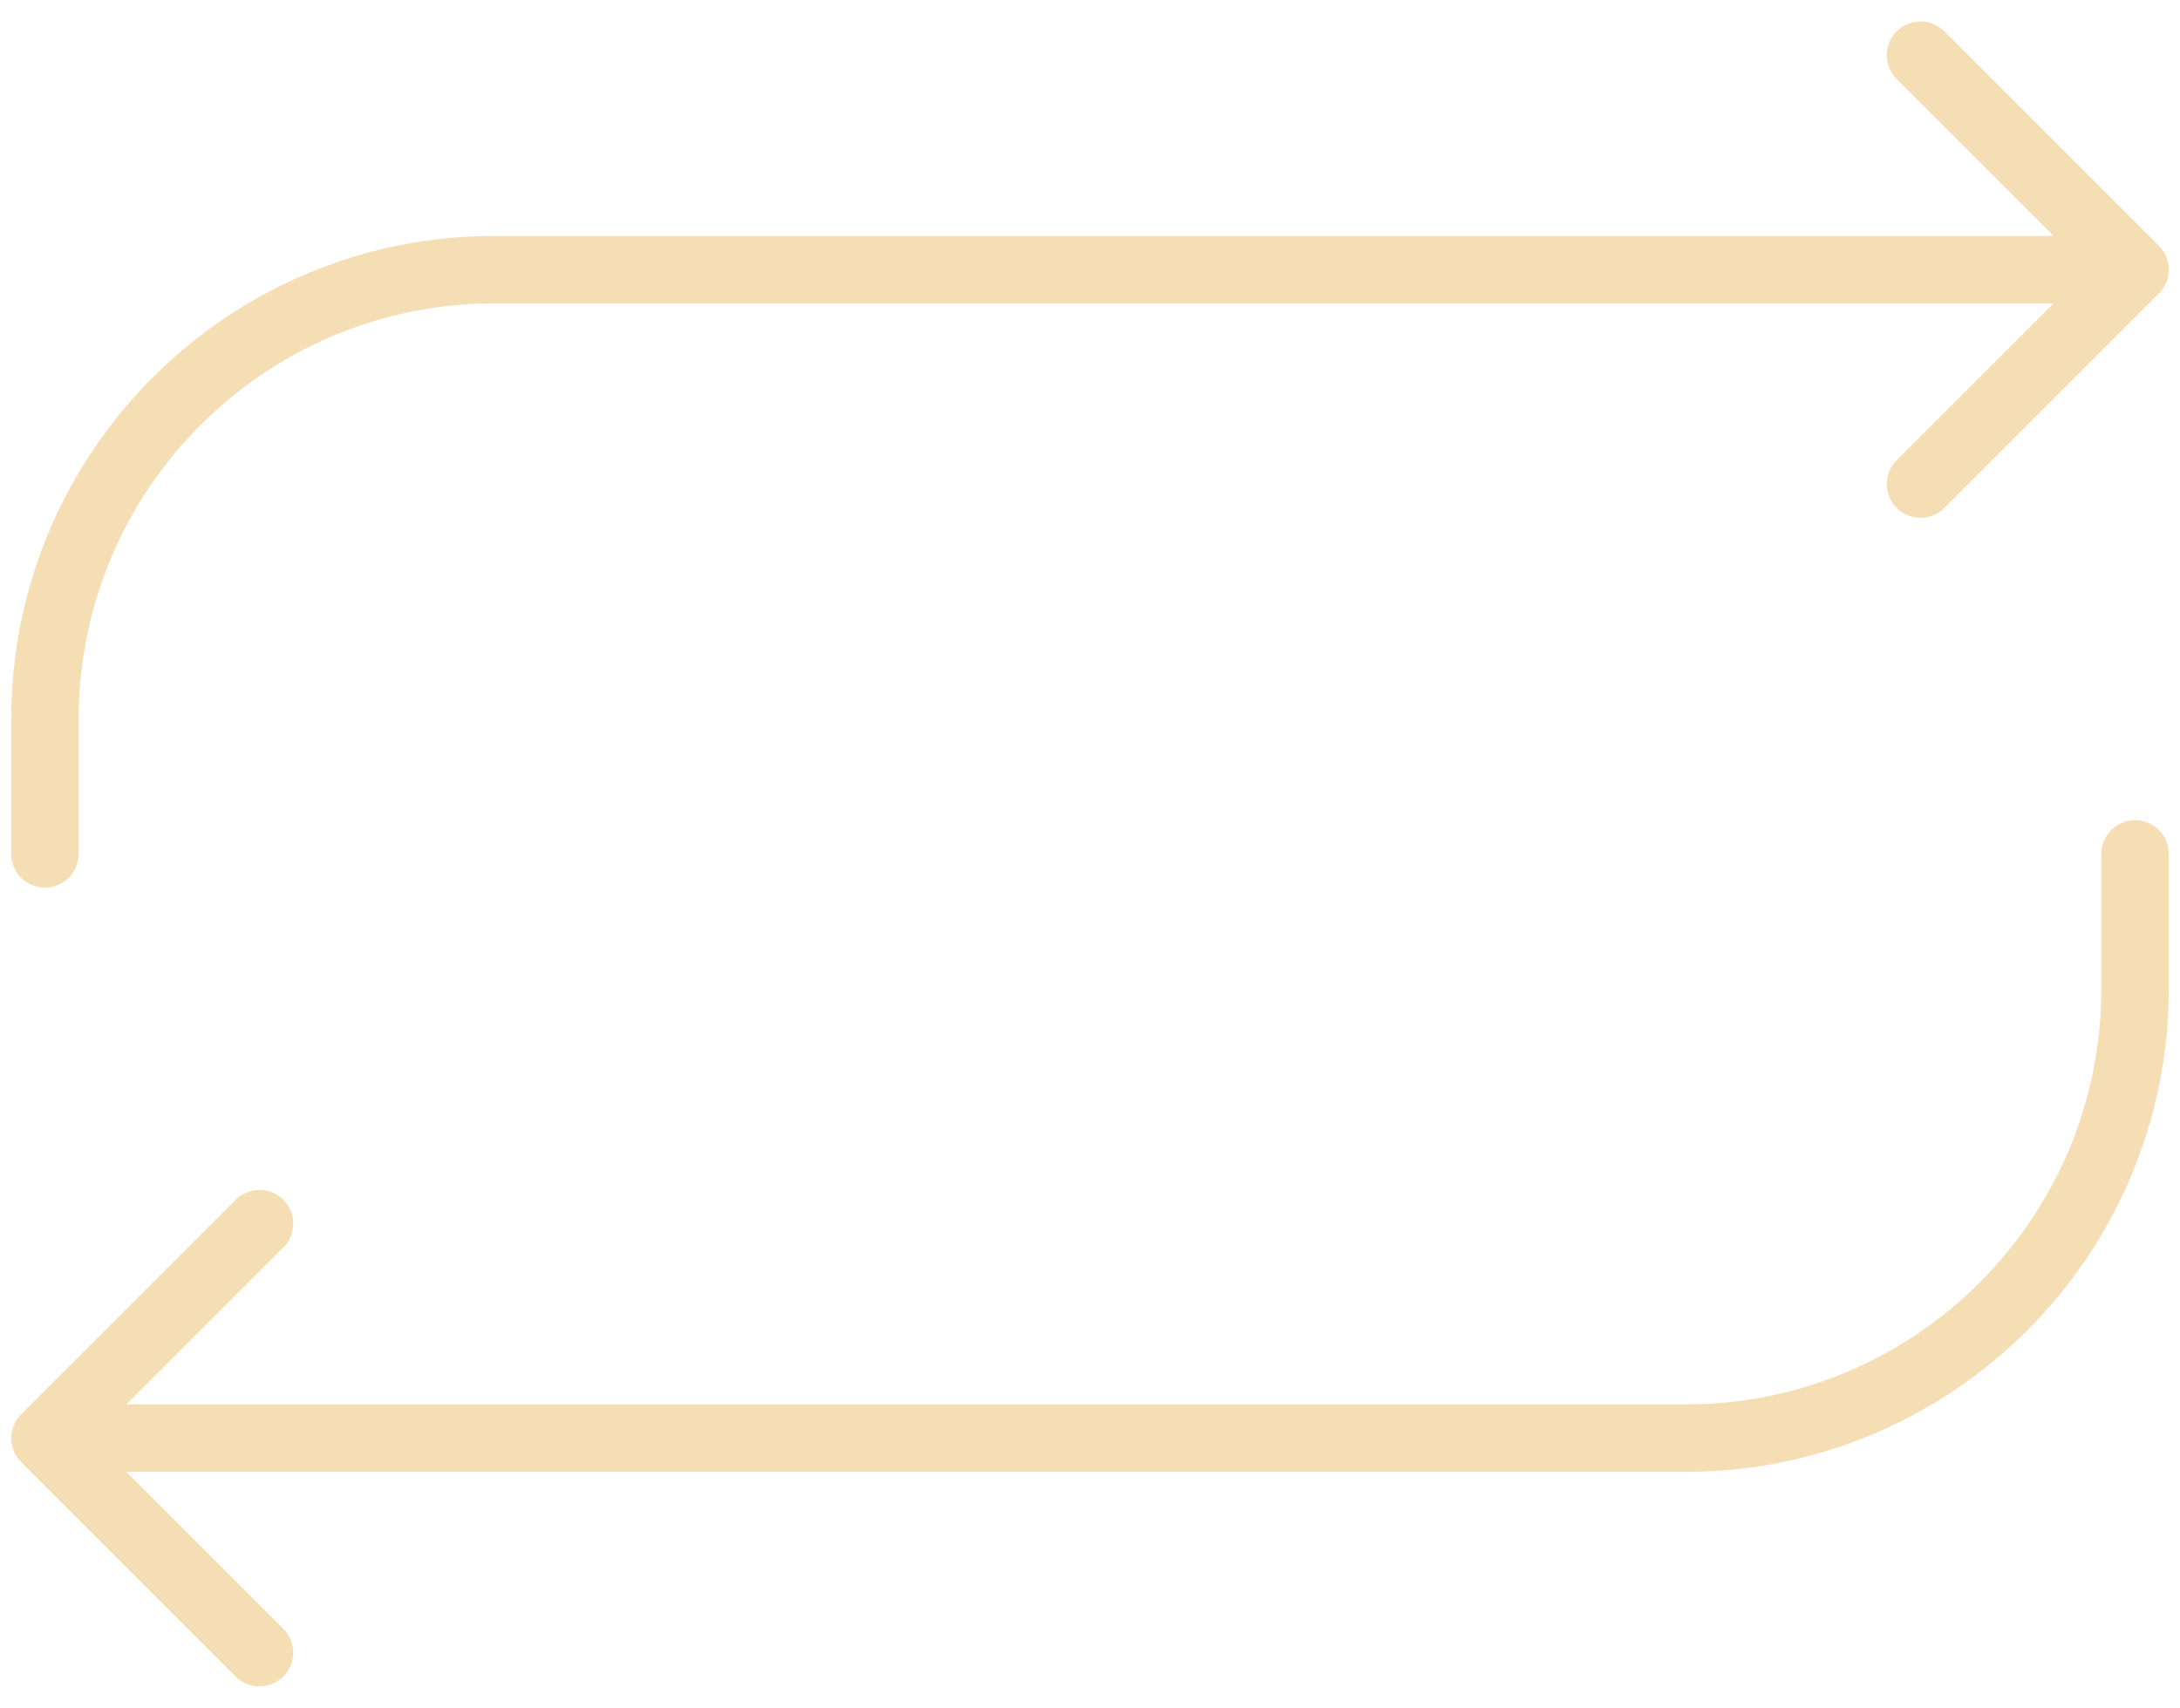
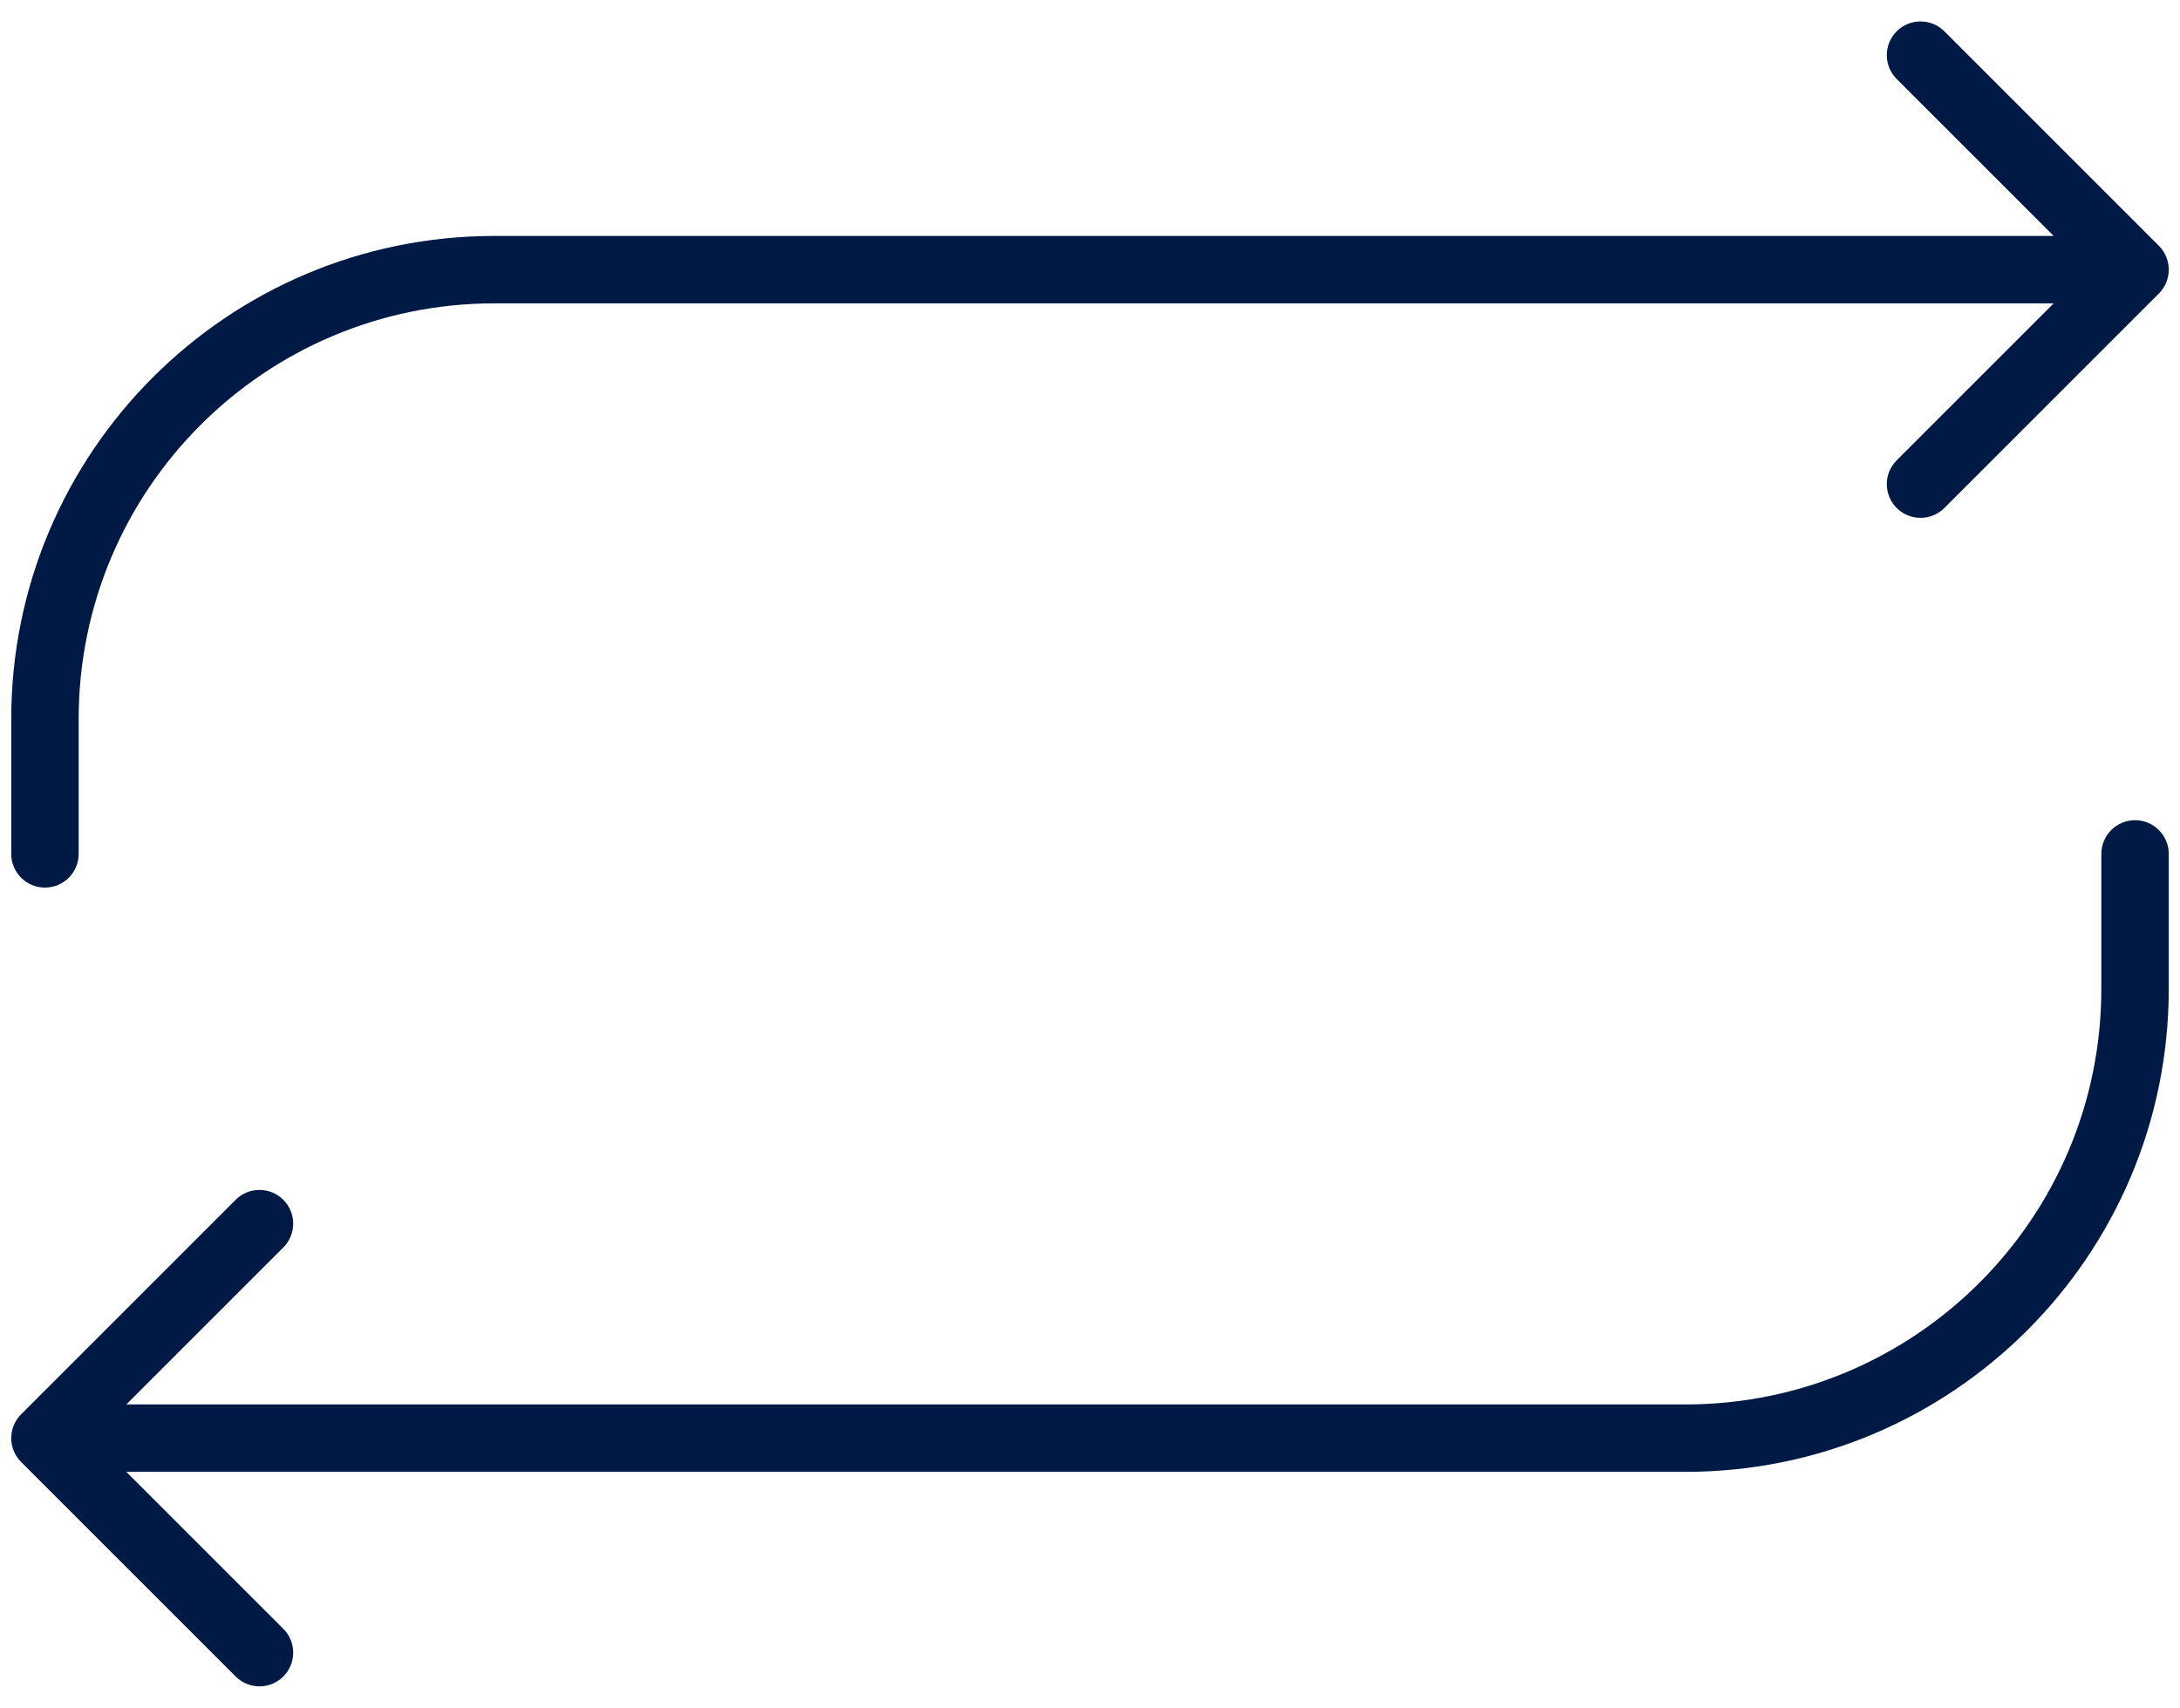
<svg xmlns="http://www.w3.org/2000/svg" width="97" height="76" viewBox="0 0 97 76" fill="none">
-   <path d="M96.5 38C96.5 37.172 95.828 36.5 95 36.5C94.172 36.5 93.5 37.172 93.5 38H96.5ZM0.939 62.939C0.354 63.525 0.354 64.475 0.939 65.061L10.485 74.607C11.071 75.192 12.021 75.192 12.607 74.607C13.192 74.021 13.192 73.071 12.607 72.485L4.121 64L12.607 55.515C13.192 54.929 13.192 53.979 12.607 53.393C12.021 52.808 11.071 52.808 10.485 53.393L0.939 62.939ZM93.5 38V44H96.5V38H93.5ZM75 62.5H2V65.5H75V62.5ZM93.5 44C93.5 54.217 85.217 62.5 75 62.5V65.5C86.874 65.5 96.5 55.874 96.5 44H93.5Z" fill="#F5DEB3" />
-   <path d="M0.5 38C0.5 38.828 1.172 39.5 2 39.5C2.828 39.5 3.5 38.828 3.5 38H0.5ZM96.061 13.061C96.646 12.475 96.646 11.525 96.061 10.939L86.515 1.393C85.929 0.808 84.979 0.808 84.393 1.393C83.808 1.979 83.808 2.929 84.393 3.515L92.879 12L84.393 20.485C83.808 21.071 83.808 22.021 84.393 22.607C84.979 23.192 85.929 23.192 86.515 22.607L96.061 13.061ZM3.5 38V32H0.5V38H3.5ZM22 13.5L95 13.5V10.5L22 10.5V13.5ZM3.5 32C3.5 21.783 11.783 13.5 22 13.5V10.5C10.126 10.5 0.5 20.126 0.5 32H3.5Z" fill="#F5DEB3" />
+   <path d="M96.5 38C96.5 37.172 95.828 36.5 95 36.5C94.172 36.5 93.5 37.172 93.5 38H96.5ZM0.939 62.939C0.354 63.525 0.354 64.475 0.939 65.061L10.485 74.607C11.071 75.192 12.021 75.192 12.607 74.607C13.192 74.021 13.192 73.071 12.607 72.485L4.121 64L12.607 55.515C13.192 54.929 13.192 53.979 12.607 53.393C12.021 52.808 11.071 52.808 10.485 53.393L0.939 62.939ZM93.5 38V44H96.5V38H93.5ZM75 62.5H2V65.5H75V62.5ZM93.5 44C93.5 54.217 85.217 62.5 75 62.5V65.5C86.874 65.5 96.5 55.874 96.5 44H93.5Z" fill="#001945" />
+   <path d="M0.5 38C0.5 38.828 1.172 39.5 2 39.5C2.828 39.5 3.5 38.828 3.5 38H0.5ZM96.061 13.061C96.646 12.475 96.646 11.525 96.061 10.939L86.515 1.393C85.929 0.808 84.979 0.808 84.393 1.393C83.808 1.979 83.808 2.929 84.393 3.515L92.879 12L84.393 20.485C83.808 21.071 83.808 22.021 84.393 22.607C84.979 23.192 85.929 23.192 86.515 22.607L96.061 13.061ZM3.5 38V32H0.5V38H3.5ZM22 13.5L95 13.5V10.5L22 10.5V13.5ZM3.5 32C3.5 21.783 11.783 13.5 22 13.5V10.5C10.126 10.5 0.5 20.126 0.5 32H3.5Z" fill="#001945" />
</svg>
